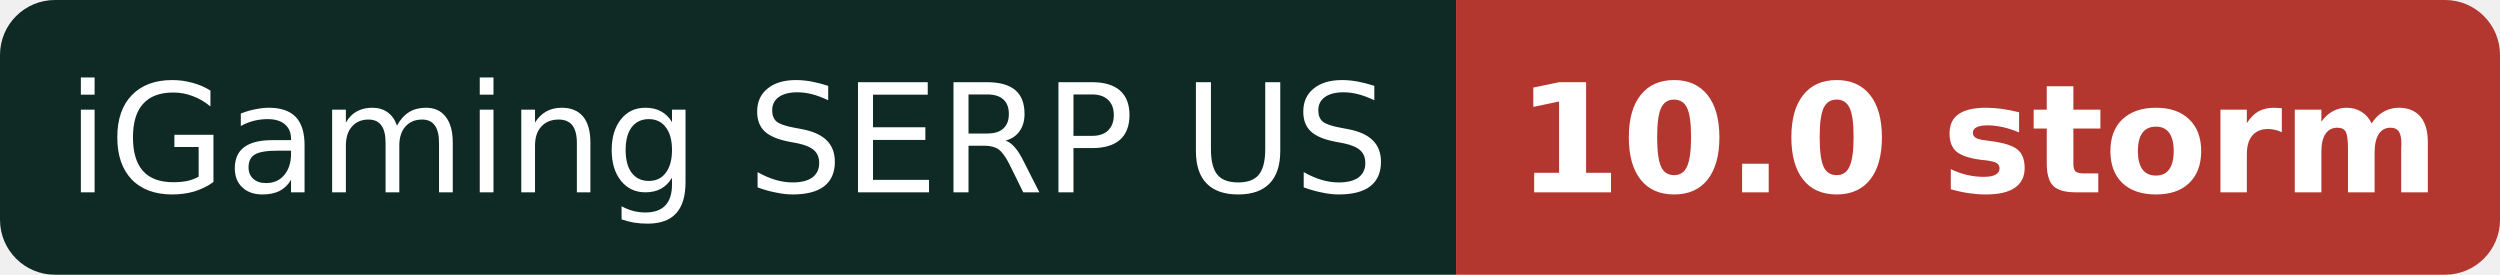
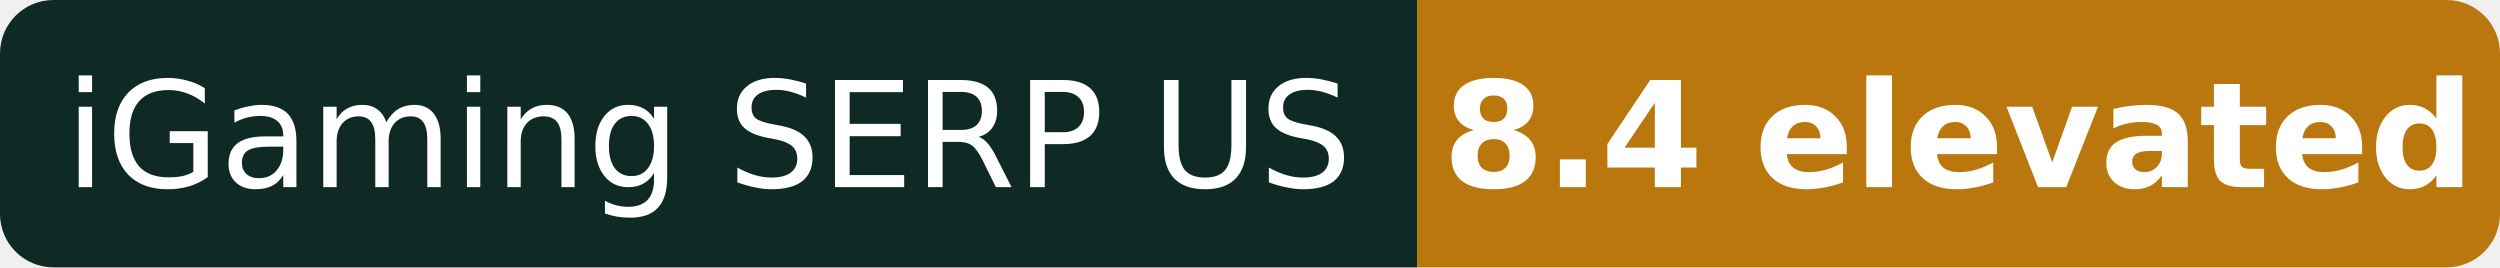
- <svg xmlns="http://www.w3.org/2000/svg" width="182" height="20" role="img" aria-label="iGaming SERP US: 10.0 storm">
+ <svg xmlns="http://www.w3.org/2000/svg" width="187" height="20" role="img" aria-label="iGaming SERP US: 8.4 elevated">
  <clipPath id="r">
-     <rect width="182" height="20" rx="4" />
+     <rect width="187" height="20" rx="4" />
  </clipPath>
  <g clip-path="url(#r)">
    <rect width="106" height="20" fill="#0f2a24" />
-     <rect x="106" width="76" height="20" fill="#b3372f" />
+     <rect x="106" width="81" height="20" fill="#b9770e" />
  </g>
  <g fill="#fff" font-family="Verdana,DejaVu Sans,Geneva,sans-serif" font-size="11" text-anchor="middle">
    <text x="53.0" y="14">iGaming SERP US</text>
-     <text x="144.0" y="14" font-weight="bold">10.0 storm</text>
+     <text x="146.5" y="14" font-weight="bold">8.4 elevated</text>
  </g>
</svg>
